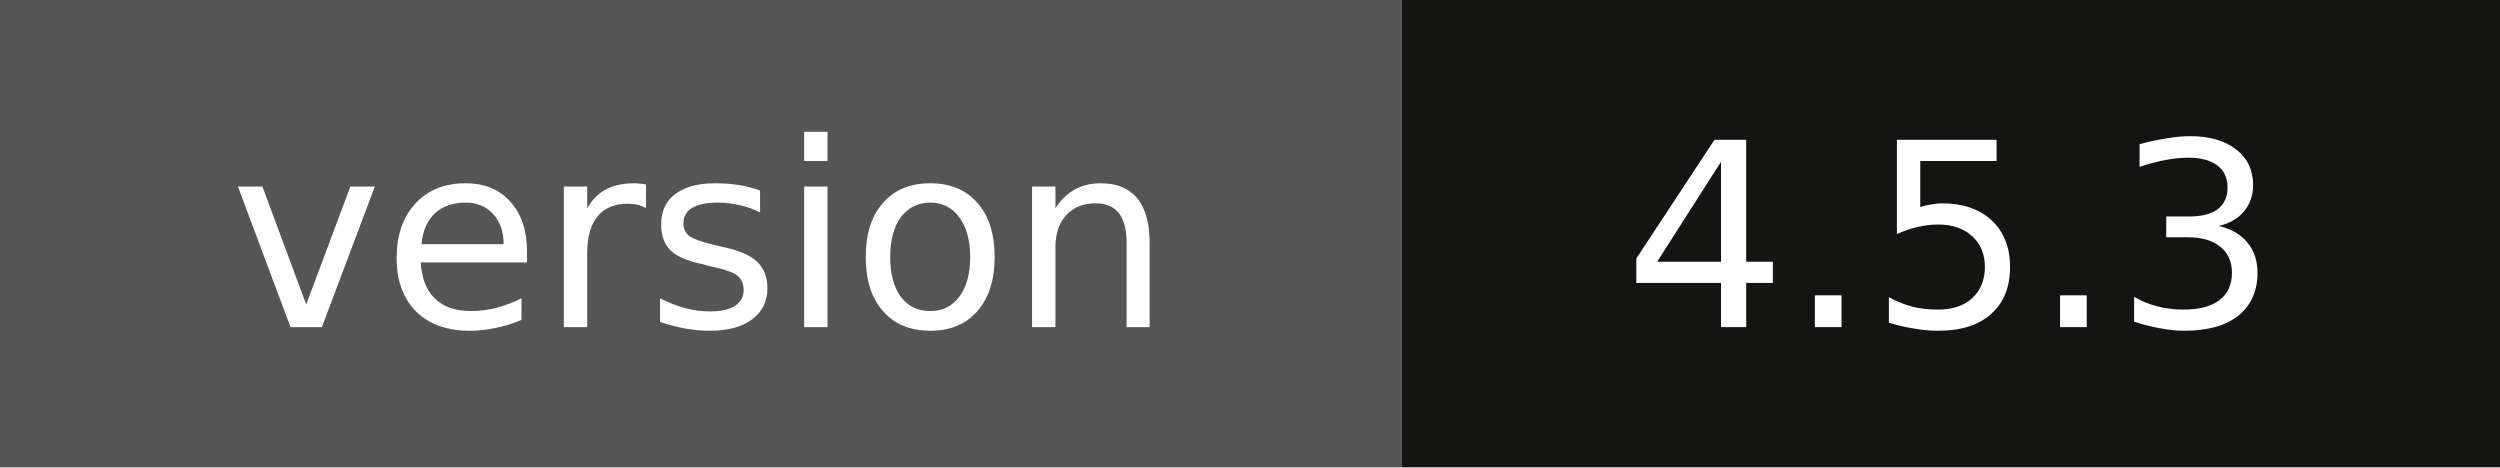
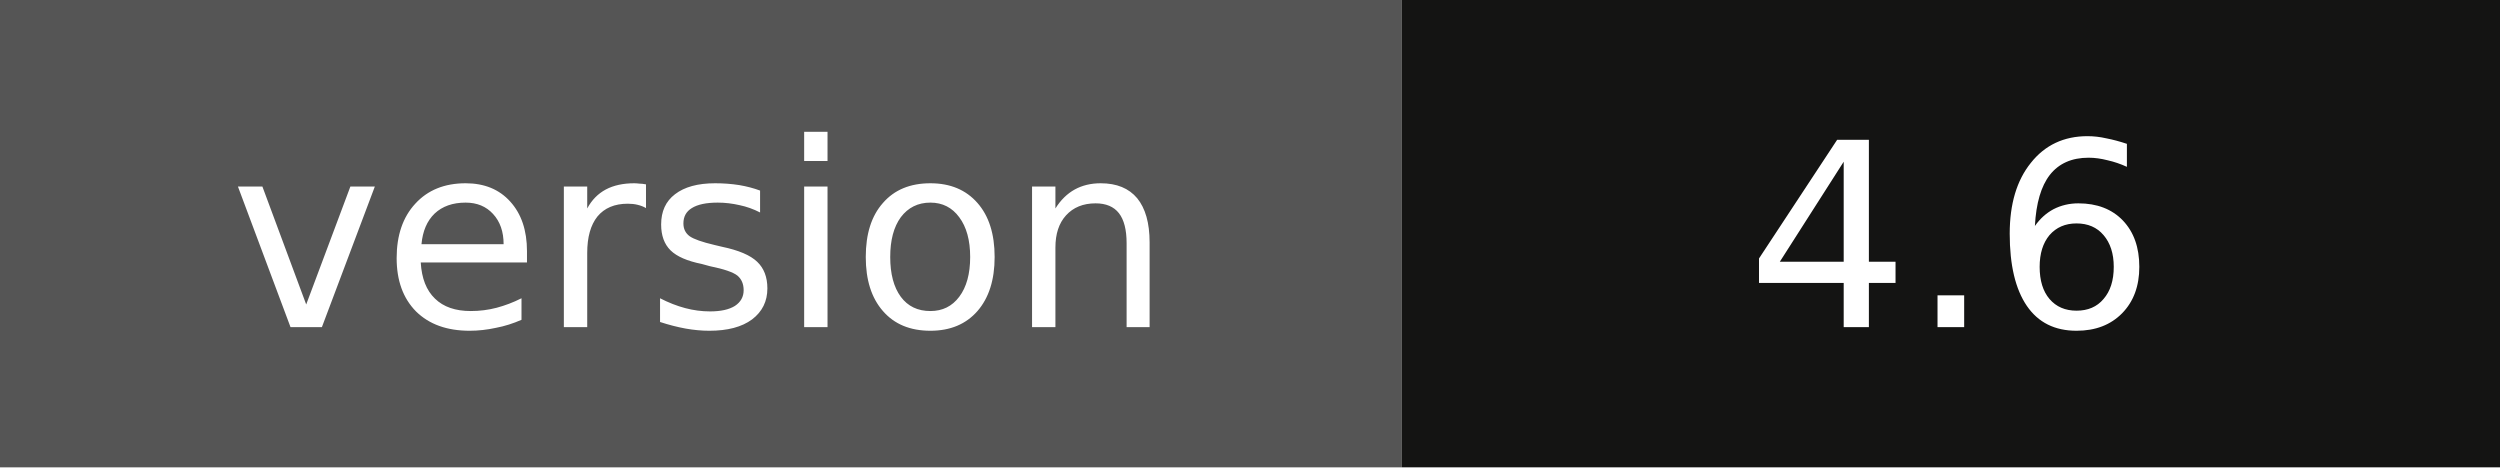
- <svg xmlns="http://www.w3.org/2000/svg" width="107" height="20" role="img" aria-label="version: 4.5.3">
+ <svg xmlns="http://www.w3.org/2000/svg" width="107" height="20" role="img" aria-label="version: 4.6">
  <rect width="60" height="20" fill="#555" />
  <rect x="60" width="47" height="20" fill="#141413" />
  <g fill="#fff" text-anchor="middle" font-family="Verdana,DejaVu Sans,sans-serif" font-size="11">
    <text x="30.0" y="14">version</text>
-     <text x="83.5" y="14">4.5.3</text>
+     <text x="83.5" y="14">4.6</text>
  </g>
</svg>
